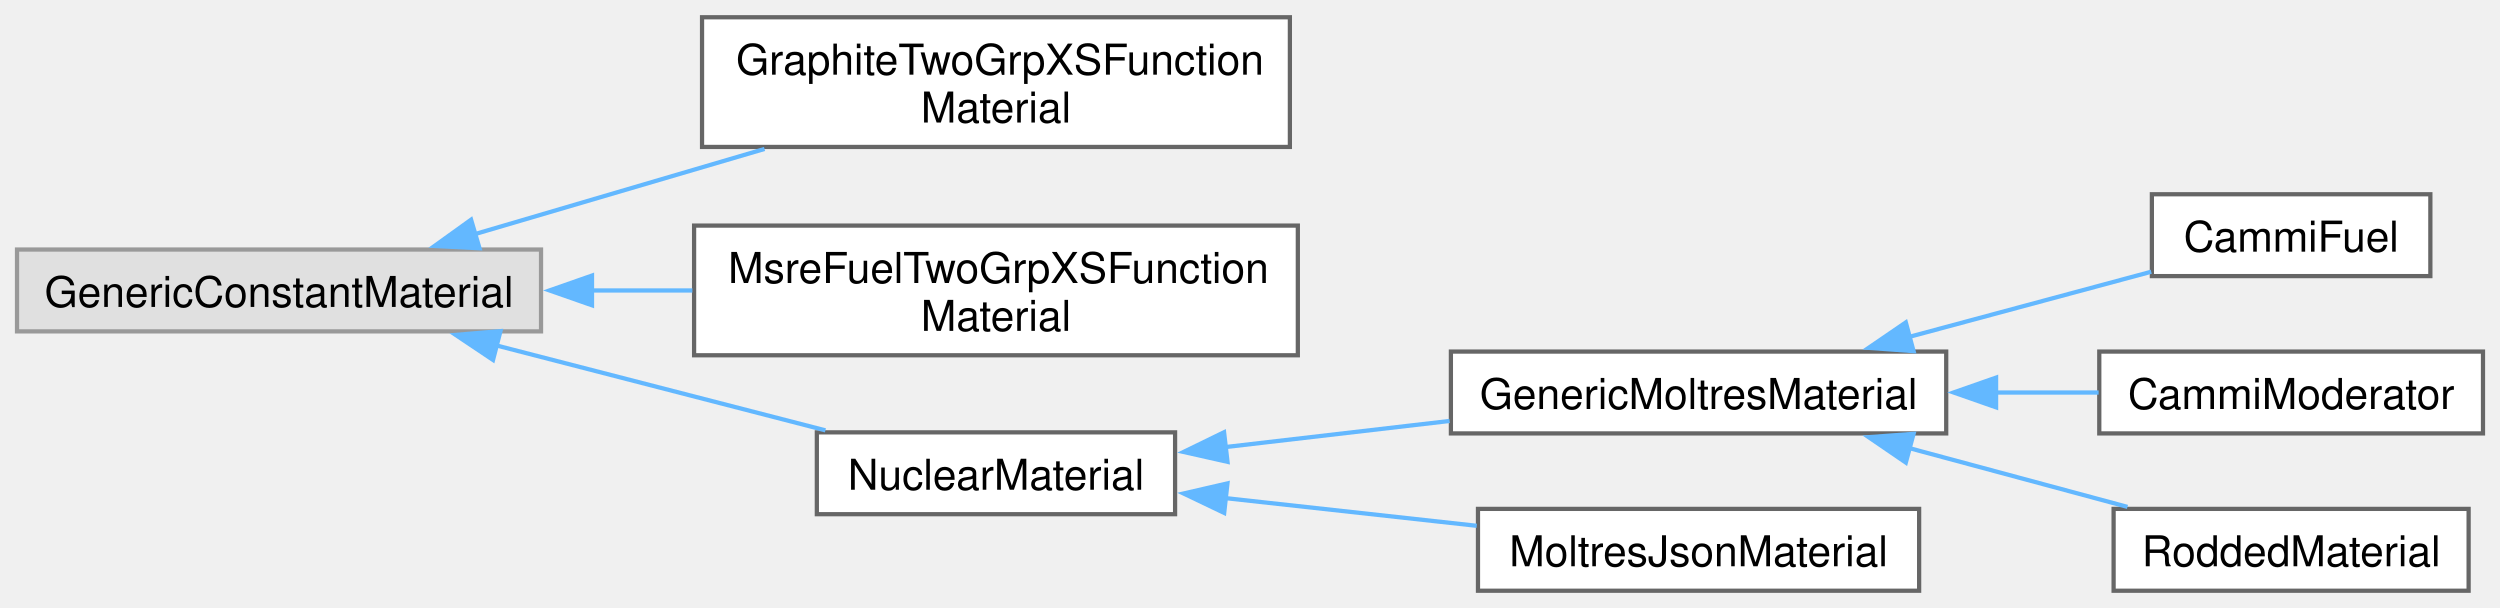
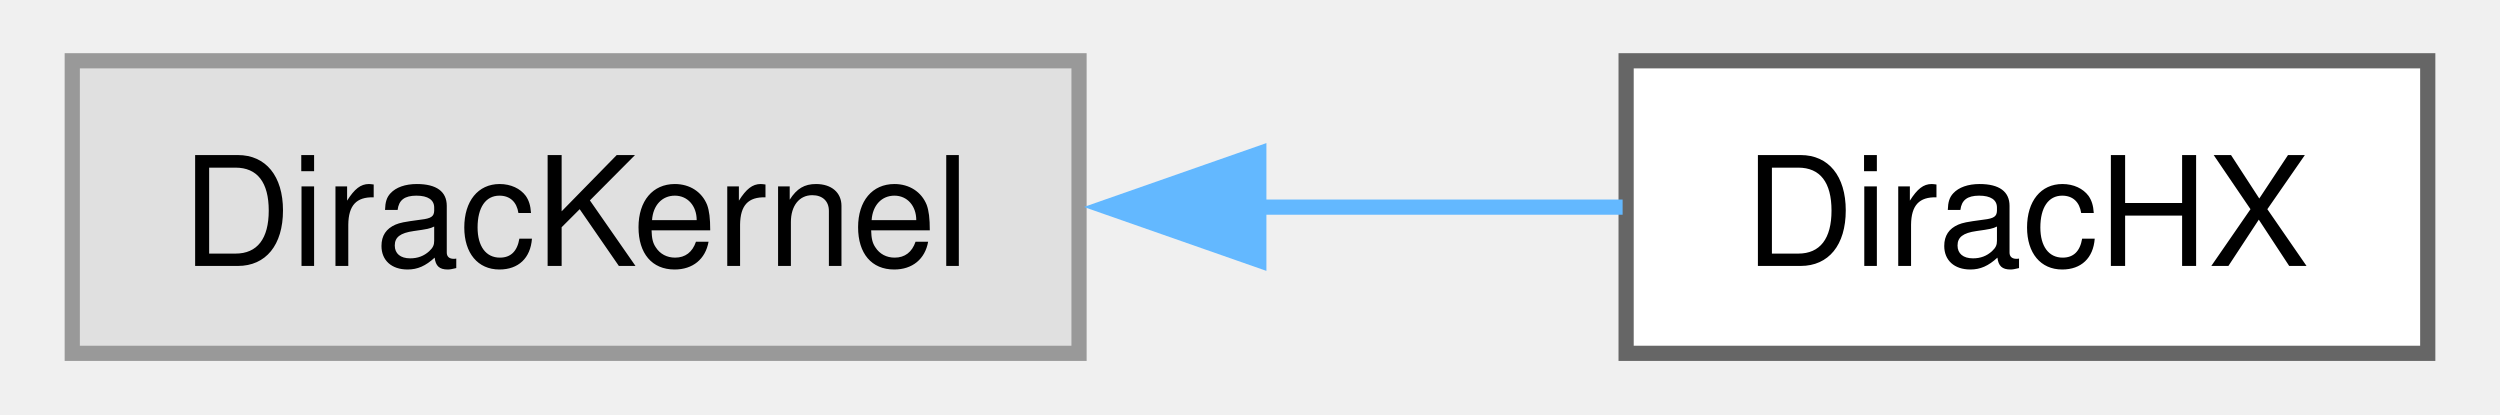
- <svg xmlns="http://www.w3.org/2000/svg" xmlns:xlink="http://www.w3.org/1999/xlink" width="588pt" height="143pt" viewBox="0.00 0.00 588.00 142.88">
-   <g id="graph0" class="graph" transform="scale(1 1) rotate(0) translate(4 138.88)">
+ <svg xmlns="http://www.w3.org/2000/svg" xmlns:xlink="http://www.w3.org/1999/xlink" width="163pt" height="27pt" viewBox="0.00 0.00 163.00 27.25">
+   <g id="graph0" class="graph" transform="scale(1 1) rotate(0) translate(4 23.25)">
    <g id="Node000000" class="node">
      <g id="a_Node000000">
        <a xlink:title=" ">
-           <polygon fill="#e0e0e0" stroke="#999999" points="123.25,-80.25 0,-80.25 0,-61 123.25,-61 123.25,-80.25" />
-           <text text-anchor="middle" x="61.62" y="-66.75" font-family="Helvetica,sans-Serif" font-size="10.00">GenericConstantMaterial</text>
+           <polygon fill="#e0e0e0" stroke="#999999" points="66.25,-19.25 0,-19.25 0,0 66.25,0 66.25,-19.25" />
+           <text text-anchor="middle" x="33.12" y="-5.75" font-family="Helvetica,sans-Serif" font-size="10.00">DiracKernel</text>
        </a>
      </g>
    </g>
    <g id="Node000001" class="node">
      <g id="a_Node000001">
-         <a xlink:href="class_graphite_two_grp_x_s_function_material.html" target="_top" xlink:title=" ">
-           <polygon fill="white" stroke="#666666" points="299.38,-134.88 161.12,-134.88 161.12,-104.38 299.38,-104.38 299.38,-134.88" />
-           <text text-anchor="start" x="169.12" y="-121.38" font-family="Helvetica,sans-Serif" font-size="10.00">GraphiteTwoGrpXSFunction</text>
-           <text text-anchor="middle" x="230.25" y="-110.12" font-family="Helvetica,sans-Serif" font-size="10.00">Material</text>
+         <a xlink:href="class_dirac_h_x.html" target="_top" xlink:title=" ">
+           <polygon fill="white" stroke="#666666" points="155,-19.25 102.25,-19.25 102.25,0 155,0 155,-19.25" />
+           <text text-anchor="middle" x="128.62" y="-5.75" font-family="Helvetica,sans-Serif" font-size="10.00">DiracHX</text>
        </a>
      </g>
    </g>
-     <g id="edge86_Node000000_Node000001" class="edge">
-       <g id="a_edge86_Node000000_Node000001">
+     <g id="edge107_Node000000_Node000001" class="edge">
+       <g id="a_edge107_Node000000_Node000001">
        <a xlink:title=" ">
-           <path fill="none" stroke="#63b8ff" d="M107.63,-83.86C128.66,-90.04 153.84,-97.45 175.82,-103.91" />
-           <polygon fill="#63b8ff" stroke="#63b8ff" points="108.78,-80.55 98.2,-81.09 106.8,-87.27 108.78,-80.55" />
-         </a>
-       </g>
-     </g>
-     <g id="Node000002" class="node">
-       <g id="a_Node000002">
-         <a xlink:href="class_msre_fuel_two_grp_x_s_function_material.html" target="_top" xlink:title=" ">
-           <polygon fill="white" stroke="#666666" points="301.25,-85.88 159.25,-85.88 159.25,-55.38 301.25,-55.38 301.25,-85.88" />
-           <text text-anchor="start" x="167.25" y="-72.38" font-family="Helvetica,sans-Serif" font-size="10.00">MsreFuelTwoGrpXSFunction</text>
-           <text text-anchor="middle" x="230.25" y="-61.12" font-family="Helvetica,sans-Serif" font-size="10.00">Material</text>
-         </a>
-       </g>
-     </g>
-     <g id="edge87_Node000000_Node000002" class="edge">
-       <g id="a_edge87_Node000000_Node000002">
-         <a xlink:title=" ">
-           <path fill="none" stroke="#63b8ff" d="M135.13,-70.62C143,-70.62 151.01,-70.62 158.85,-70.62" />
-           <polygon fill="#63b8ff" stroke="#63b8ff" points="135.24,-67.13 125.24,-70.63 135.24,-74.13 135.24,-67.13" />
-         </a>
-       </g>
-     </g>
-     <g id="Node000003" class="node">
-       <g id="a_Node000003">
-         <a xlink:href="class_nuclear_material.html" target="_top" xlink:title=" ">
-           <polygon fill="white" stroke="#666666" points="272.38,-37.25 188.12,-37.25 188.12,-18 272.38,-18 272.38,-37.25" />
-           <text text-anchor="middle" x="230.25" y="-23.75" font-family="Helvetica,sans-Serif" font-size="10.00">NuclearMaterial</text>
-         </a>
-       </g>
-     </g>
-     <g id="edge88_Node000000_Node000003" class="edge">
-       <g id="a_edge88_Node000000_Node000003">
-         <a xlink:title=" ">
-           <path fill="none" stroke="#63b8ff" d="M112.72,-57.7C137.52,-51.3 167.03,-43.68 190.14,-37.72" />
-           <polygon fill="#63b8ff" stroke="#63b8ff" points="111.96,-54.28 103.16,-60.17 113.71,-61.06 111.96,-54.28" />
-         </a>
-       </g>
-     </g>
-     <g id="Node000004" class="node">
-       <g id="a_Node000004">
-         <a xlink:href="class_generic_moltres_material.html" target="_top" xlink:title=" ">
-           <polygon fill="white" stroke="#666666" points="453.75,-56.25 337.25,-56.25 337.25,-37 453.75,-37 453.75,-56.25" />
-           <text text-anchor="middle" x="395.5" y="-42.75" font-family="Helvetica,sans-Serif" font-size="10.00">GenericMoltresMaterial</text>
-         </a>
-       </g>
-     </g>
-     <g id="edge89_Node000003_Node000004" class="edge">
-       <g id="a_edge89_Node000003_Node000004">
-         <a xlink:title=" ">
-           <path fill="none" stroke="#63b8ff" d="M284.2,-33.79C301.05,-35.75 319.78,-37.93 336.95,-39.93" />
-           <polygon fill="#63b8ff" stroke="#63b8ff" points="284.71,-30.32 274.37,-32.64 283.9,-37.28 284.71,-30.32" />
-         </a>
-       </g>
-     </g>
-     <g id="Node000008" class="node">
-       <g id="a_Node000008">
-         <a xlink:href="class_moltres_json_material.html" target="_top" xlink:title=" ">
-           <polygon fill="white" stroke="#666666" points="447.38,-19.25 343.62,-19.25 343.62,0 447.38,0 447.38,-19.25" />
-           <text text-anchor="middle" x="395.5" y="-5.75" font-family="Helvetica,sans-Serif" font-size="10.00">MoltresJsonMaterial</text>
-         </a>
-       </g>
-     </g>
-     <g id="edge93_Node000003_Node000008" class="edge">
-       <g id="a_edge93_Node000003_Node000008">
-         <a xlink:title=" ">
-           <path fill="none" stroke="#63b8ff" d="M284.05,-21.8C303.06,-19.71 324.46,-17.35 343.33,-15.27" />
-           <polygon fill="#63b8ff" stroke="#63b8ff" points="283.93,-18.3 274.37,-22.87 284.7,-25.25 283.93,-18.3" />
-         </a>
-       </g>
-     </g>
-     <g id="Node000005" class="node">
-       <g id="a_Node000005">
-         <a xlink:href="class_cammi_fuel.html" target="_top" xlink:title=" ">
-           <polygon fill="white" stroke="#666666" points="567.62,-93.25 502.12,-93.25 502.12,-74 567.62,-74 567.62,-93.25" />
-           <text text-anchor="middle" x="534.88" y="-79.75" font-family="Helvetica,sans-Serif" font-size="10.00">CammiFuel</text>
-         </a>
-       </g>
-     </g>
-     <g id="edge90_Node000004_Node000005" class="edge">
-       <g id="a_edge90_Node000004_Node000005">
-         <a xlink:title=" ">
-           <path fill="none" stroke="#63b8ff" d="M445.14,-59.73C464.01,-64.81 485.09,-70.49 501.97,-75.03" />
-           <polygon fill="#63b8ff" stroke="#63b8ff" points="446.07,-56.35 435.5,-57.13 444.25,-63.11 446.07,-56.35" />
-         </a>
-       </g>
-     </g>
-     <g id="Node000006" class="node">
-       <g id="a_Node000006">
-         <a xlink:href="class_cammi_moderator.html" target="_top" xlink:title=" ">
-           <polygon fill="white" stroke="#666666" points="580,-56.25 489.75,-56.25 489.75,-37 580,-37 580,-56.25" />
-           <text text-anchor="middle" x="534.88" y="-42.75" font-family="Helvetica,sans-Serif" font-size="10.00">CammiModerator</text>
-         </a>
-       </g>
-     </g>
-     <g id="edge91_Node000004_Node000006" class="edge">
-       <g id="a_edge91_Node000004_Node000006">
-         <a xlink:title=" ">
-           <path fill="none" stroke="#63b8ff" d="M465.22,-46.62C473.51,-46.62 481.8,-46.62 489.6,-46.62" />
-           <polygon fill="#63b8ff" stroke="#63b8ff" points="465.48,-43.13 455.48,-46.63 465.48,-50.13 465.48,-43.13" />
-         </a>
-       </g>
-     </g>
-     <g id="Node000007" class="node">
-       <g id="a_Node000007">
-         <a xlink:href="class_rodded_material.html" target="_top" xlink:title=" ">
-           <polygon fill="white" stroke="#666666" points="576.62,-19.25 493.12,-19.25 493.12,0 576.62,0 576.62,-19.25" />
-           <text text-anchor="middle" x="534.88" y="-5.75" font-family="Helvetica,sans-Serif" font-size="10.00">RoddedMaterial</text>
-         </a>
-       </g>
-     </g>
-     <g id="edge92_Node000004_Node000007" class="edge">
-       <g id="a_edge92_Node000004_Node000007">
-         <a xlink:title=" ">
-           <path fill="none" stroke="#63b8ff" d="M444.85,-33.6C461.76,-29.05 480.49,-24 496.38,-19.72" />
-           <polygon fill="#63b8ff" stroke="#63b8ff" points="444.25,-30.14 435.5,-36.12 446.07,-36.9 444.25,-30.14" />
+           <path fill="none" stroke="#63b8ff" d="M78.01,-9.62C86.23,-9.62 94.58,-9.62 102.02,-9.62" />
+           <polygon fill="#63b8ff" stroke="#63b8ff" points="78.08,-6.13 68.08,-9.63 78.08,-13.13 78.08,-6.13" />
        </a>
      </g>
    </g>
  </g>
</svg>
